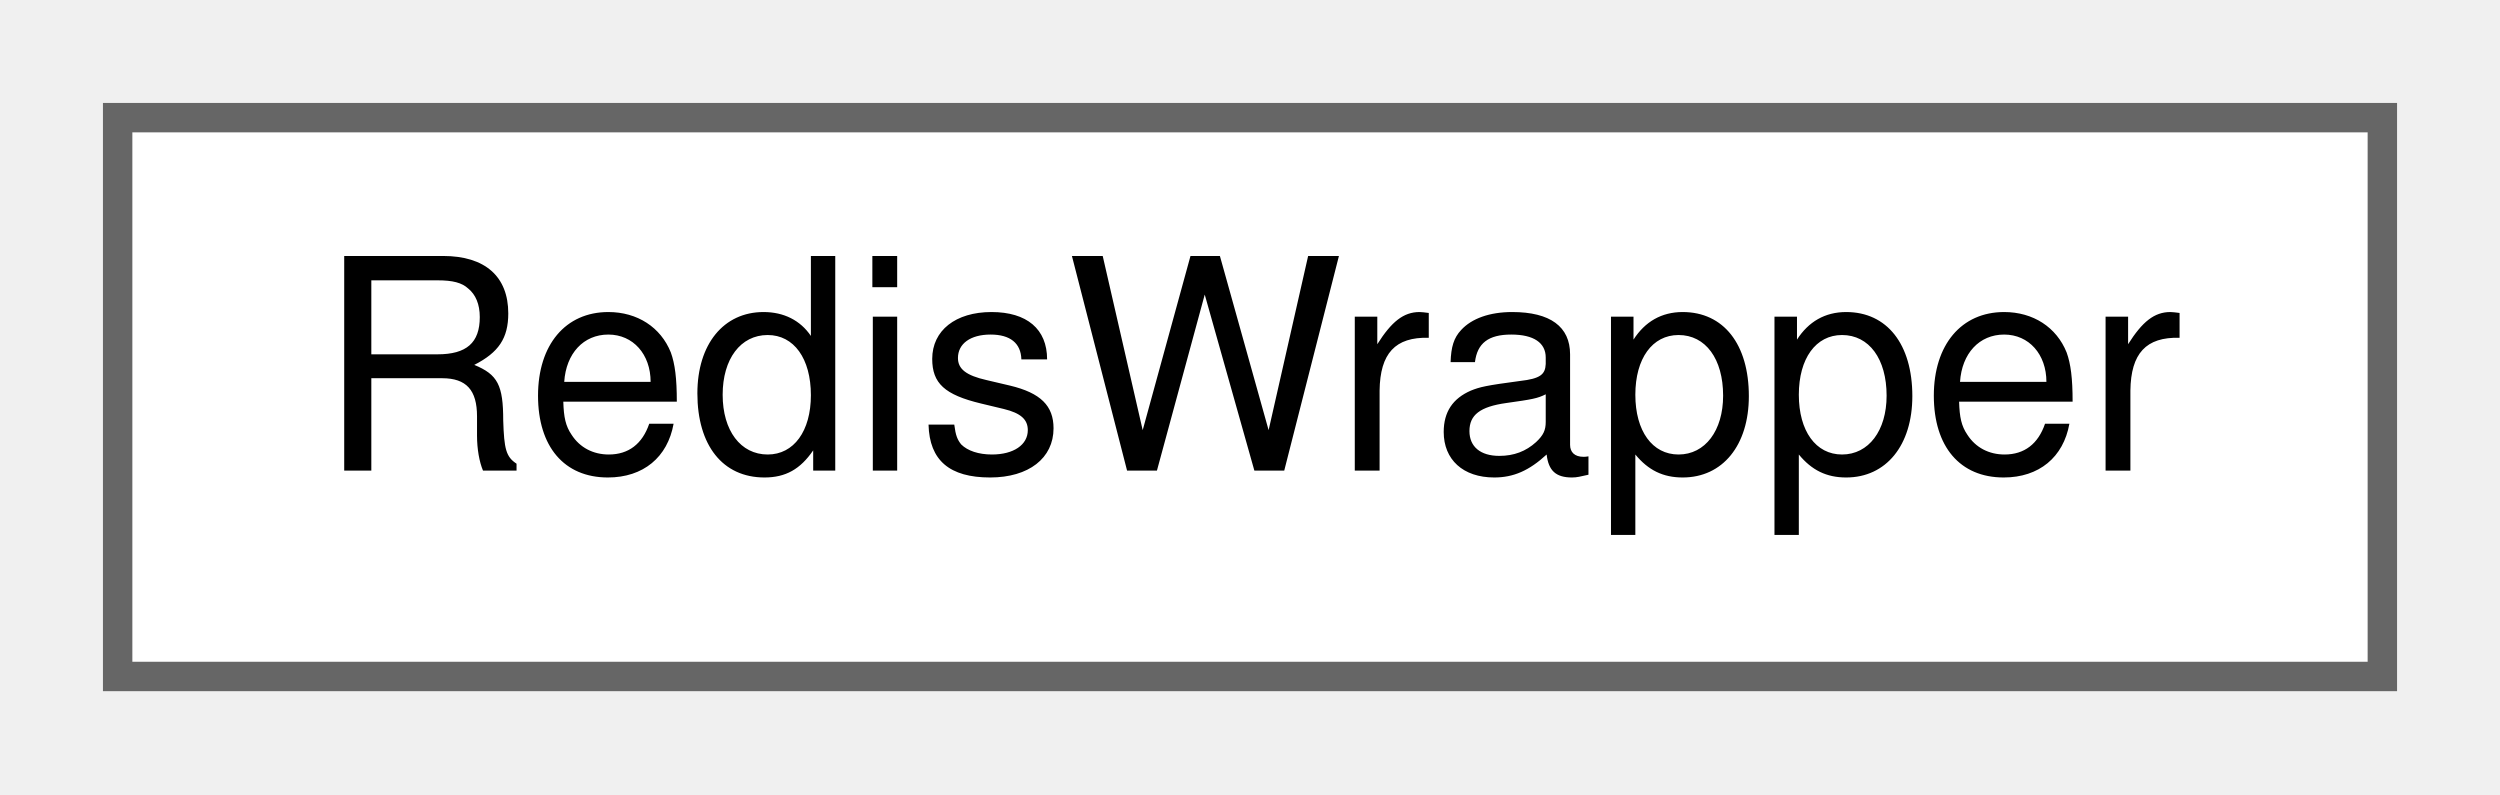
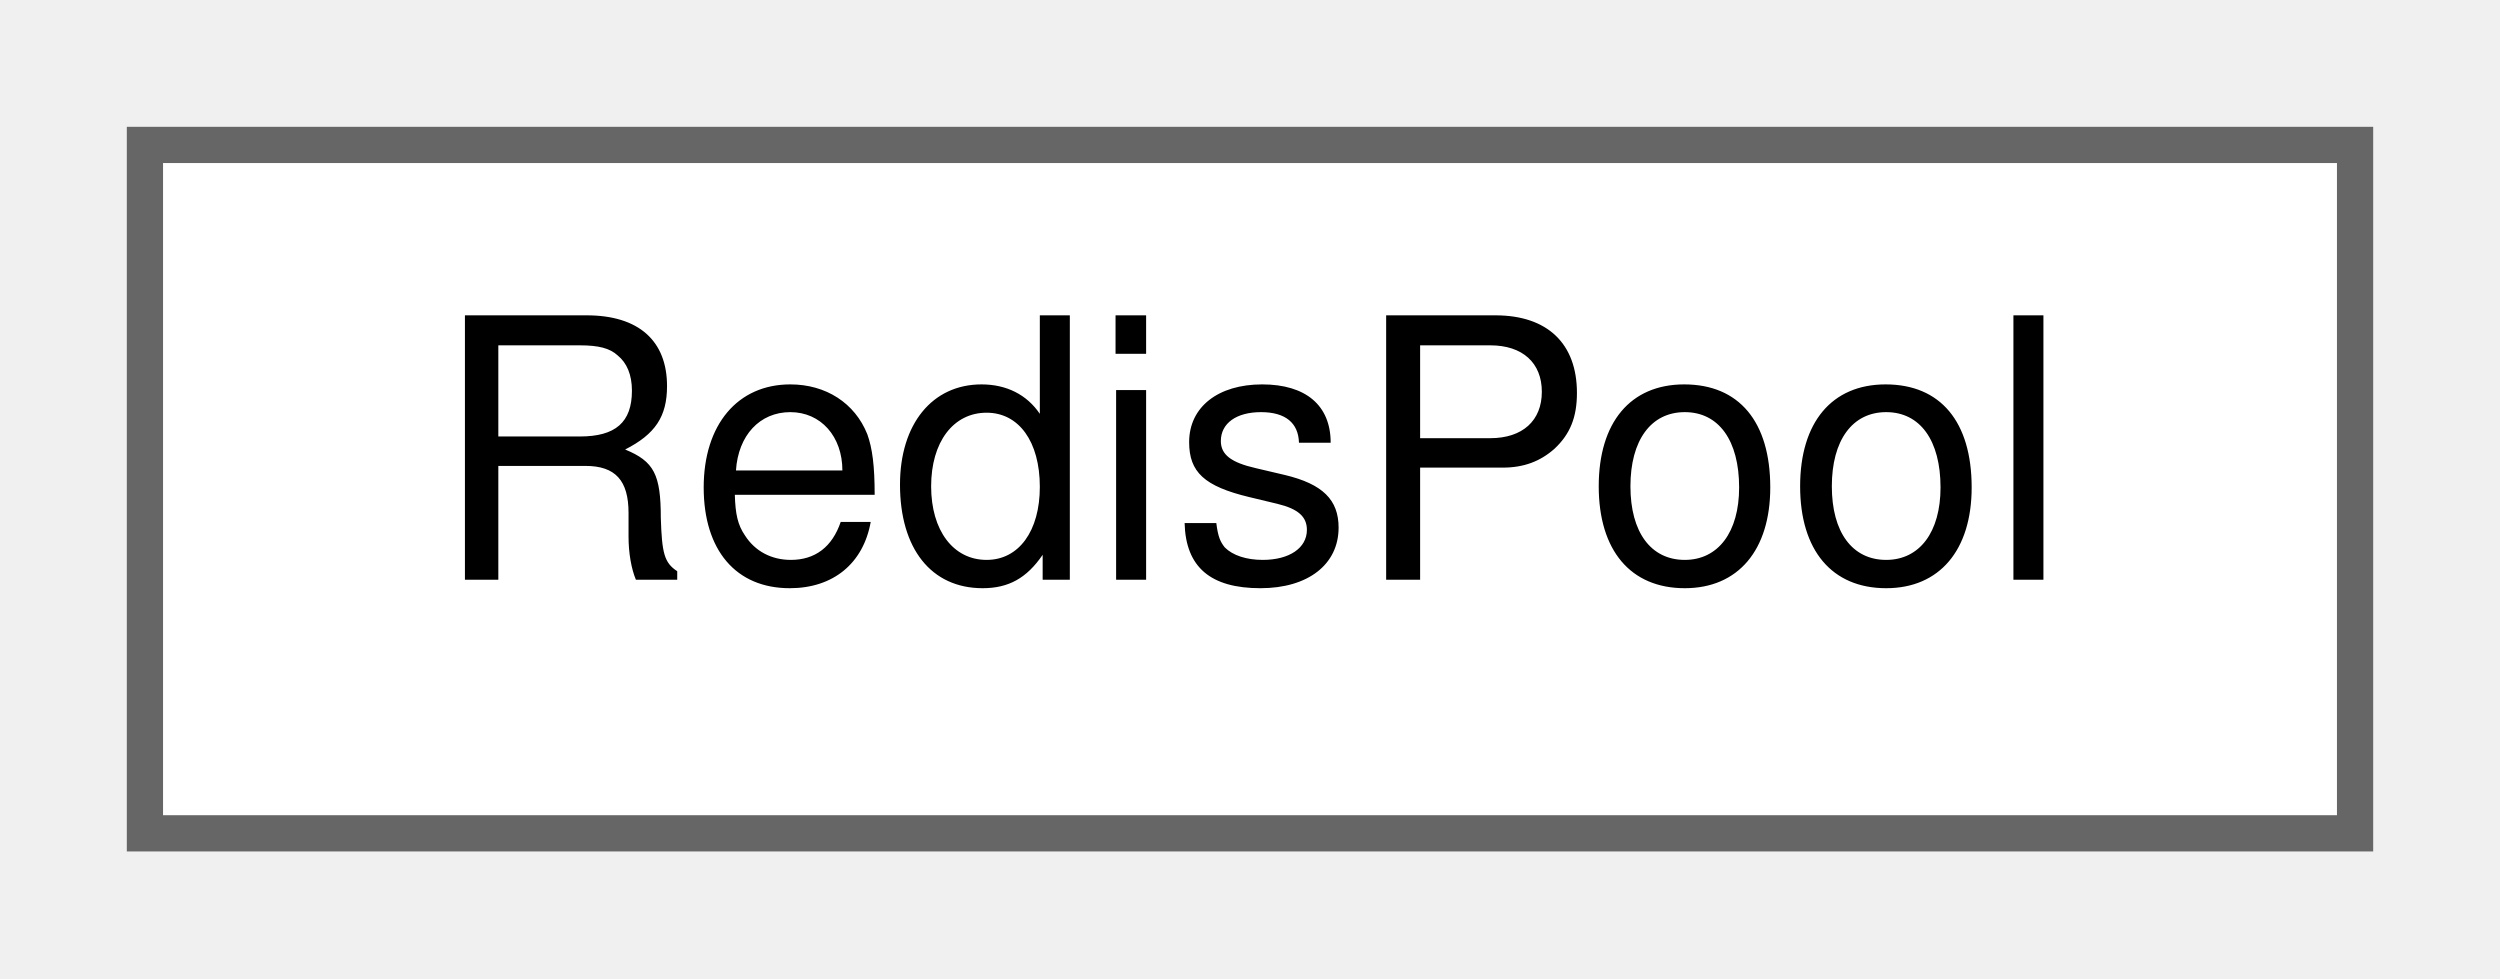
- <svg xmlns="http://www.w3.org/2000/svg" xmlns:xlink="http://www.w3.org/1999/xlink" width="85pt" height="27pt" viewBox="0.00 0.00 85.00 27.00">
+ <svg xmlns="http://www.w3.org/2000/svg" xmlns:xlink="http://www.w3.org/1999/xlink" width="69pt" height="27pt" viewBox="0.00 0.00 69.00 27.00">
  <g id="graph0" class="graph" transform="scale(1 1) rotate(0) translate(4 23)">
    <g id="node1" class="node">
      <g id="a_node1">
-         <a xlink:href="class_z_m_1_1_store_1_1_k_v_1_1_redis_1_1_redis_wrapper.html" target="_top" xlink:title=" ">
-           <polygon fill="white" stroke="#666666" points="77,-19 0,-19 0,0 77,0 77,-19" />
-           <text text-anchor="middle" x="38.5" y="-7" font-family="Helvetica,sans-Serif" font-size="10.00">RedisWrapper</text>
+         <a xlink:href="class_z_m_1_1_store_1_1_k_v_1_1_redis_1_1_redis_pool.html" target="_top" xlink:title=" ">
+           <polygon fill="white" stroke="#666666" points="61,-19 0,-19 0,0 61,0 61,-19" />
+           <text text-anchor="middle" x="30.5" y="-7" font-family="Helvetica,sans-Serif" font-size="10.00">RedisPool</text>
        </a>
      </g>
    </g>
  </g>
</svg>
